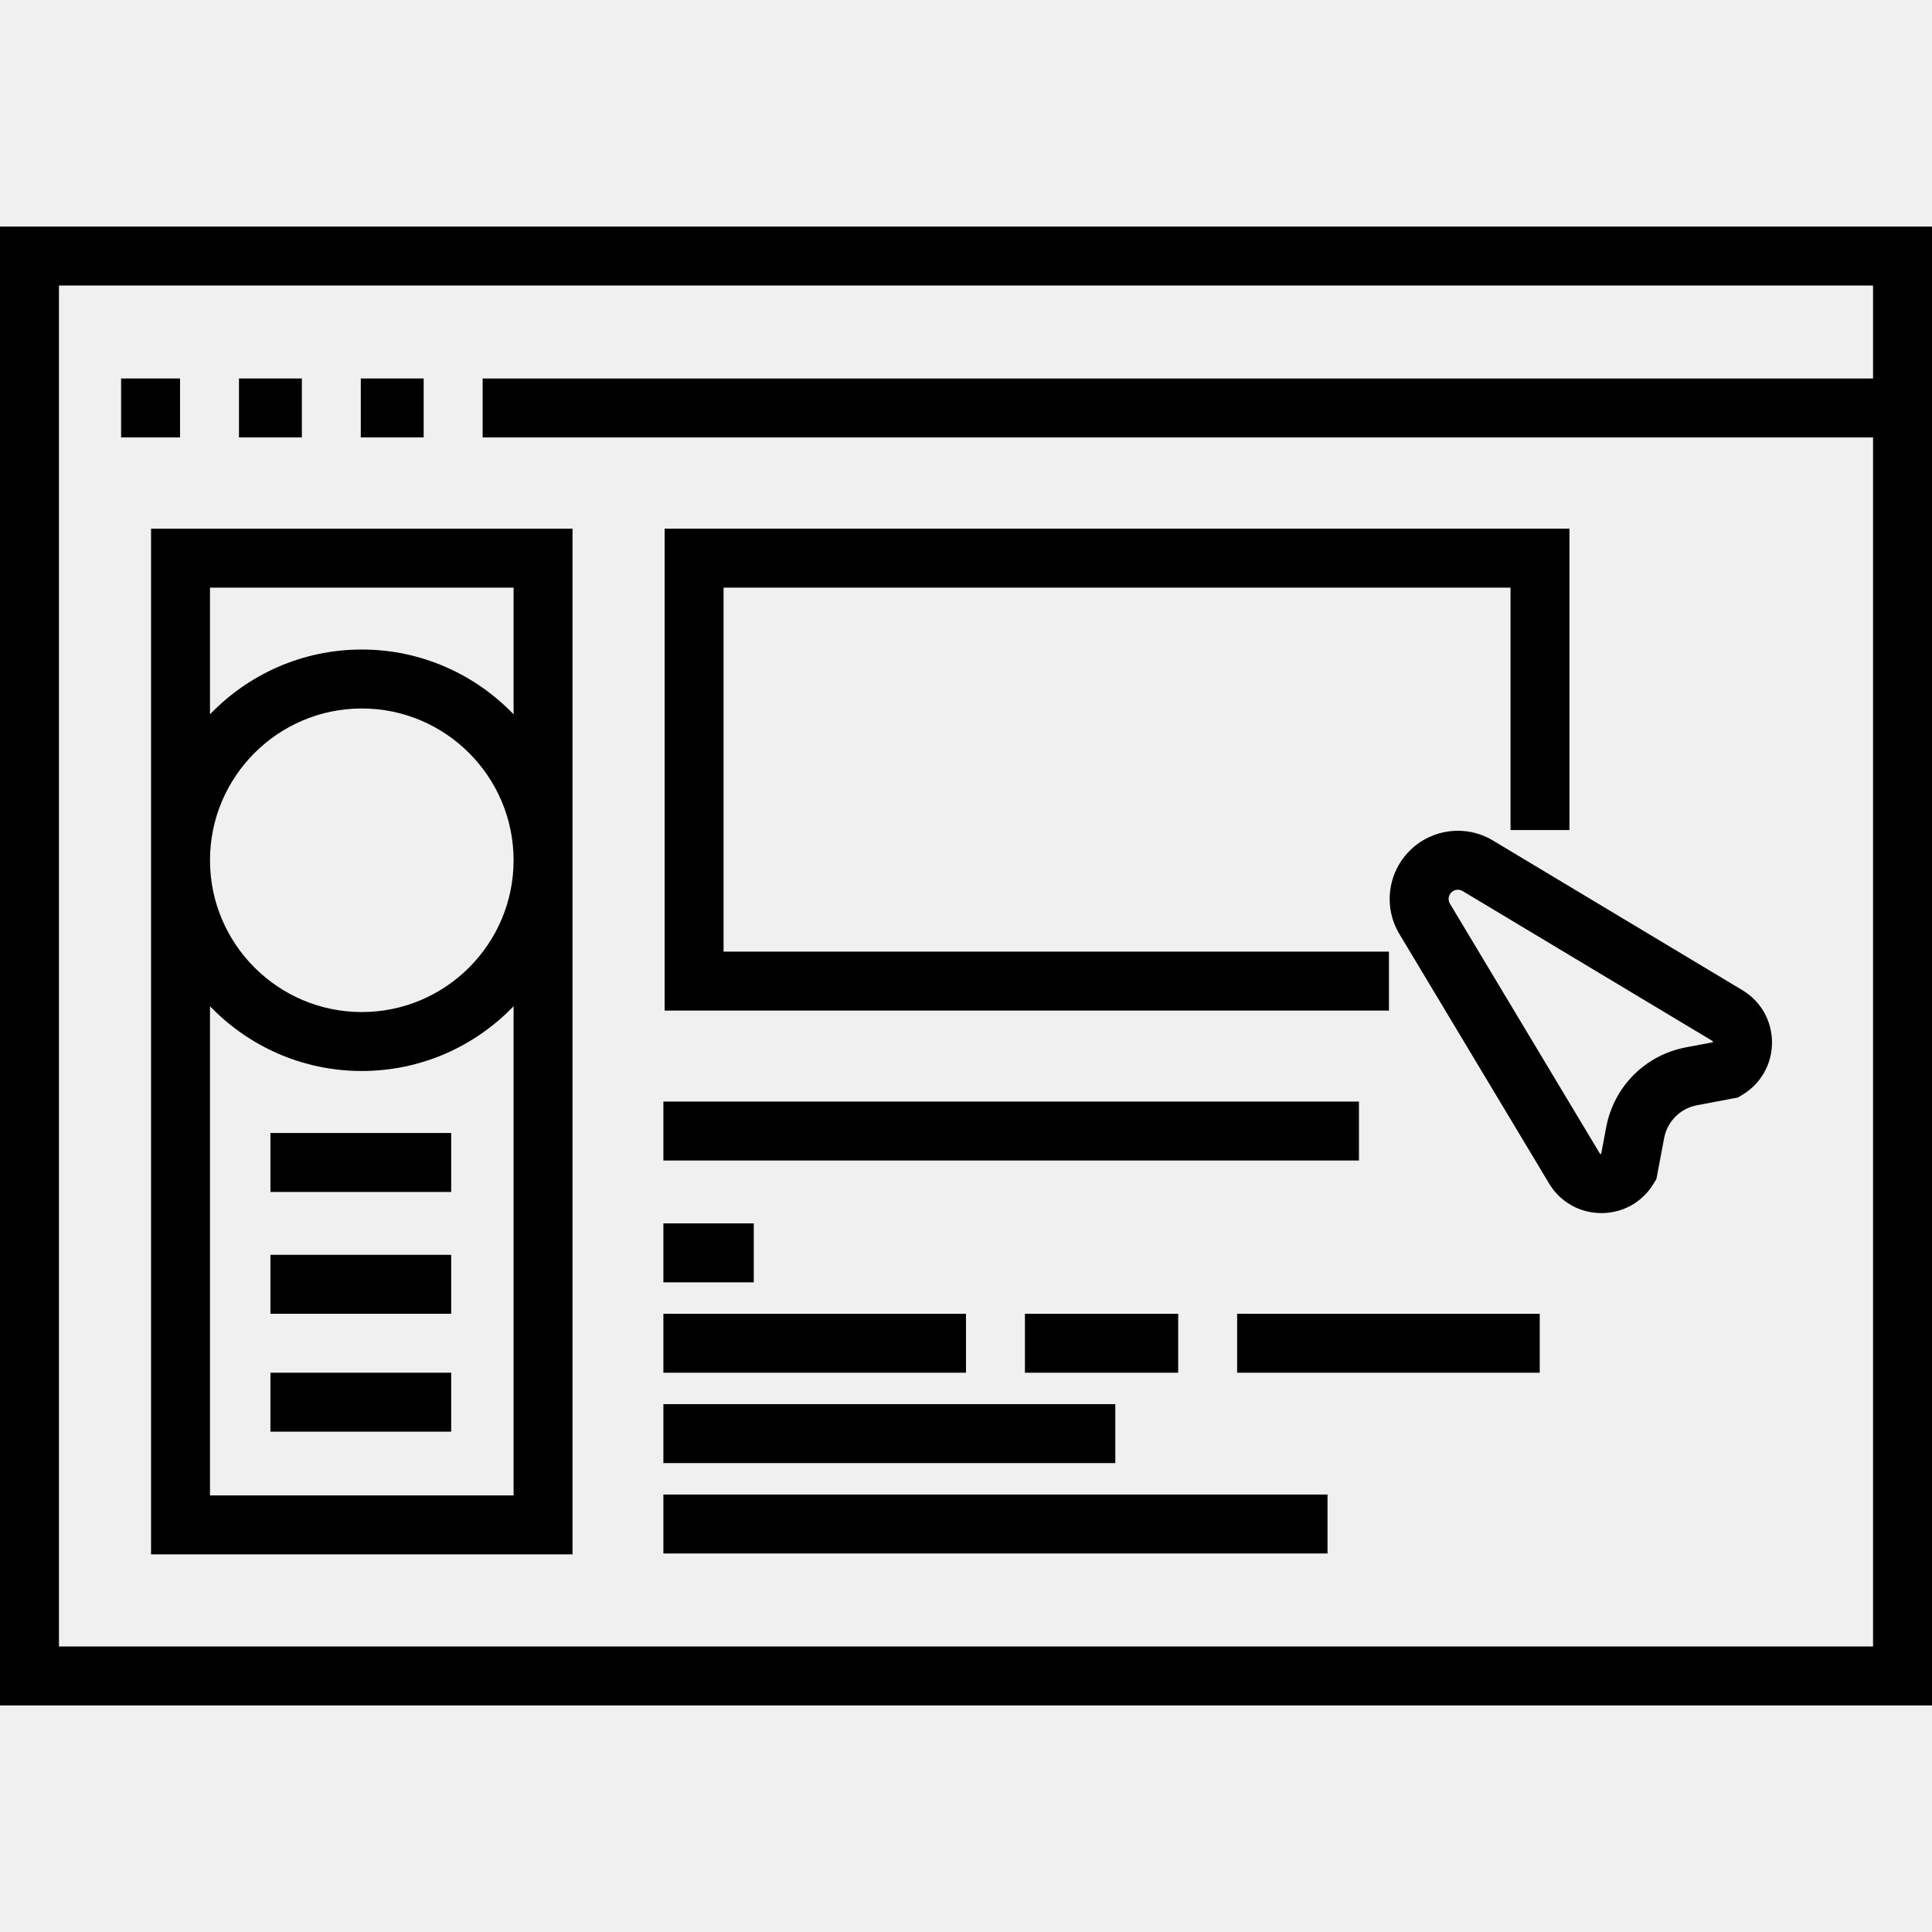
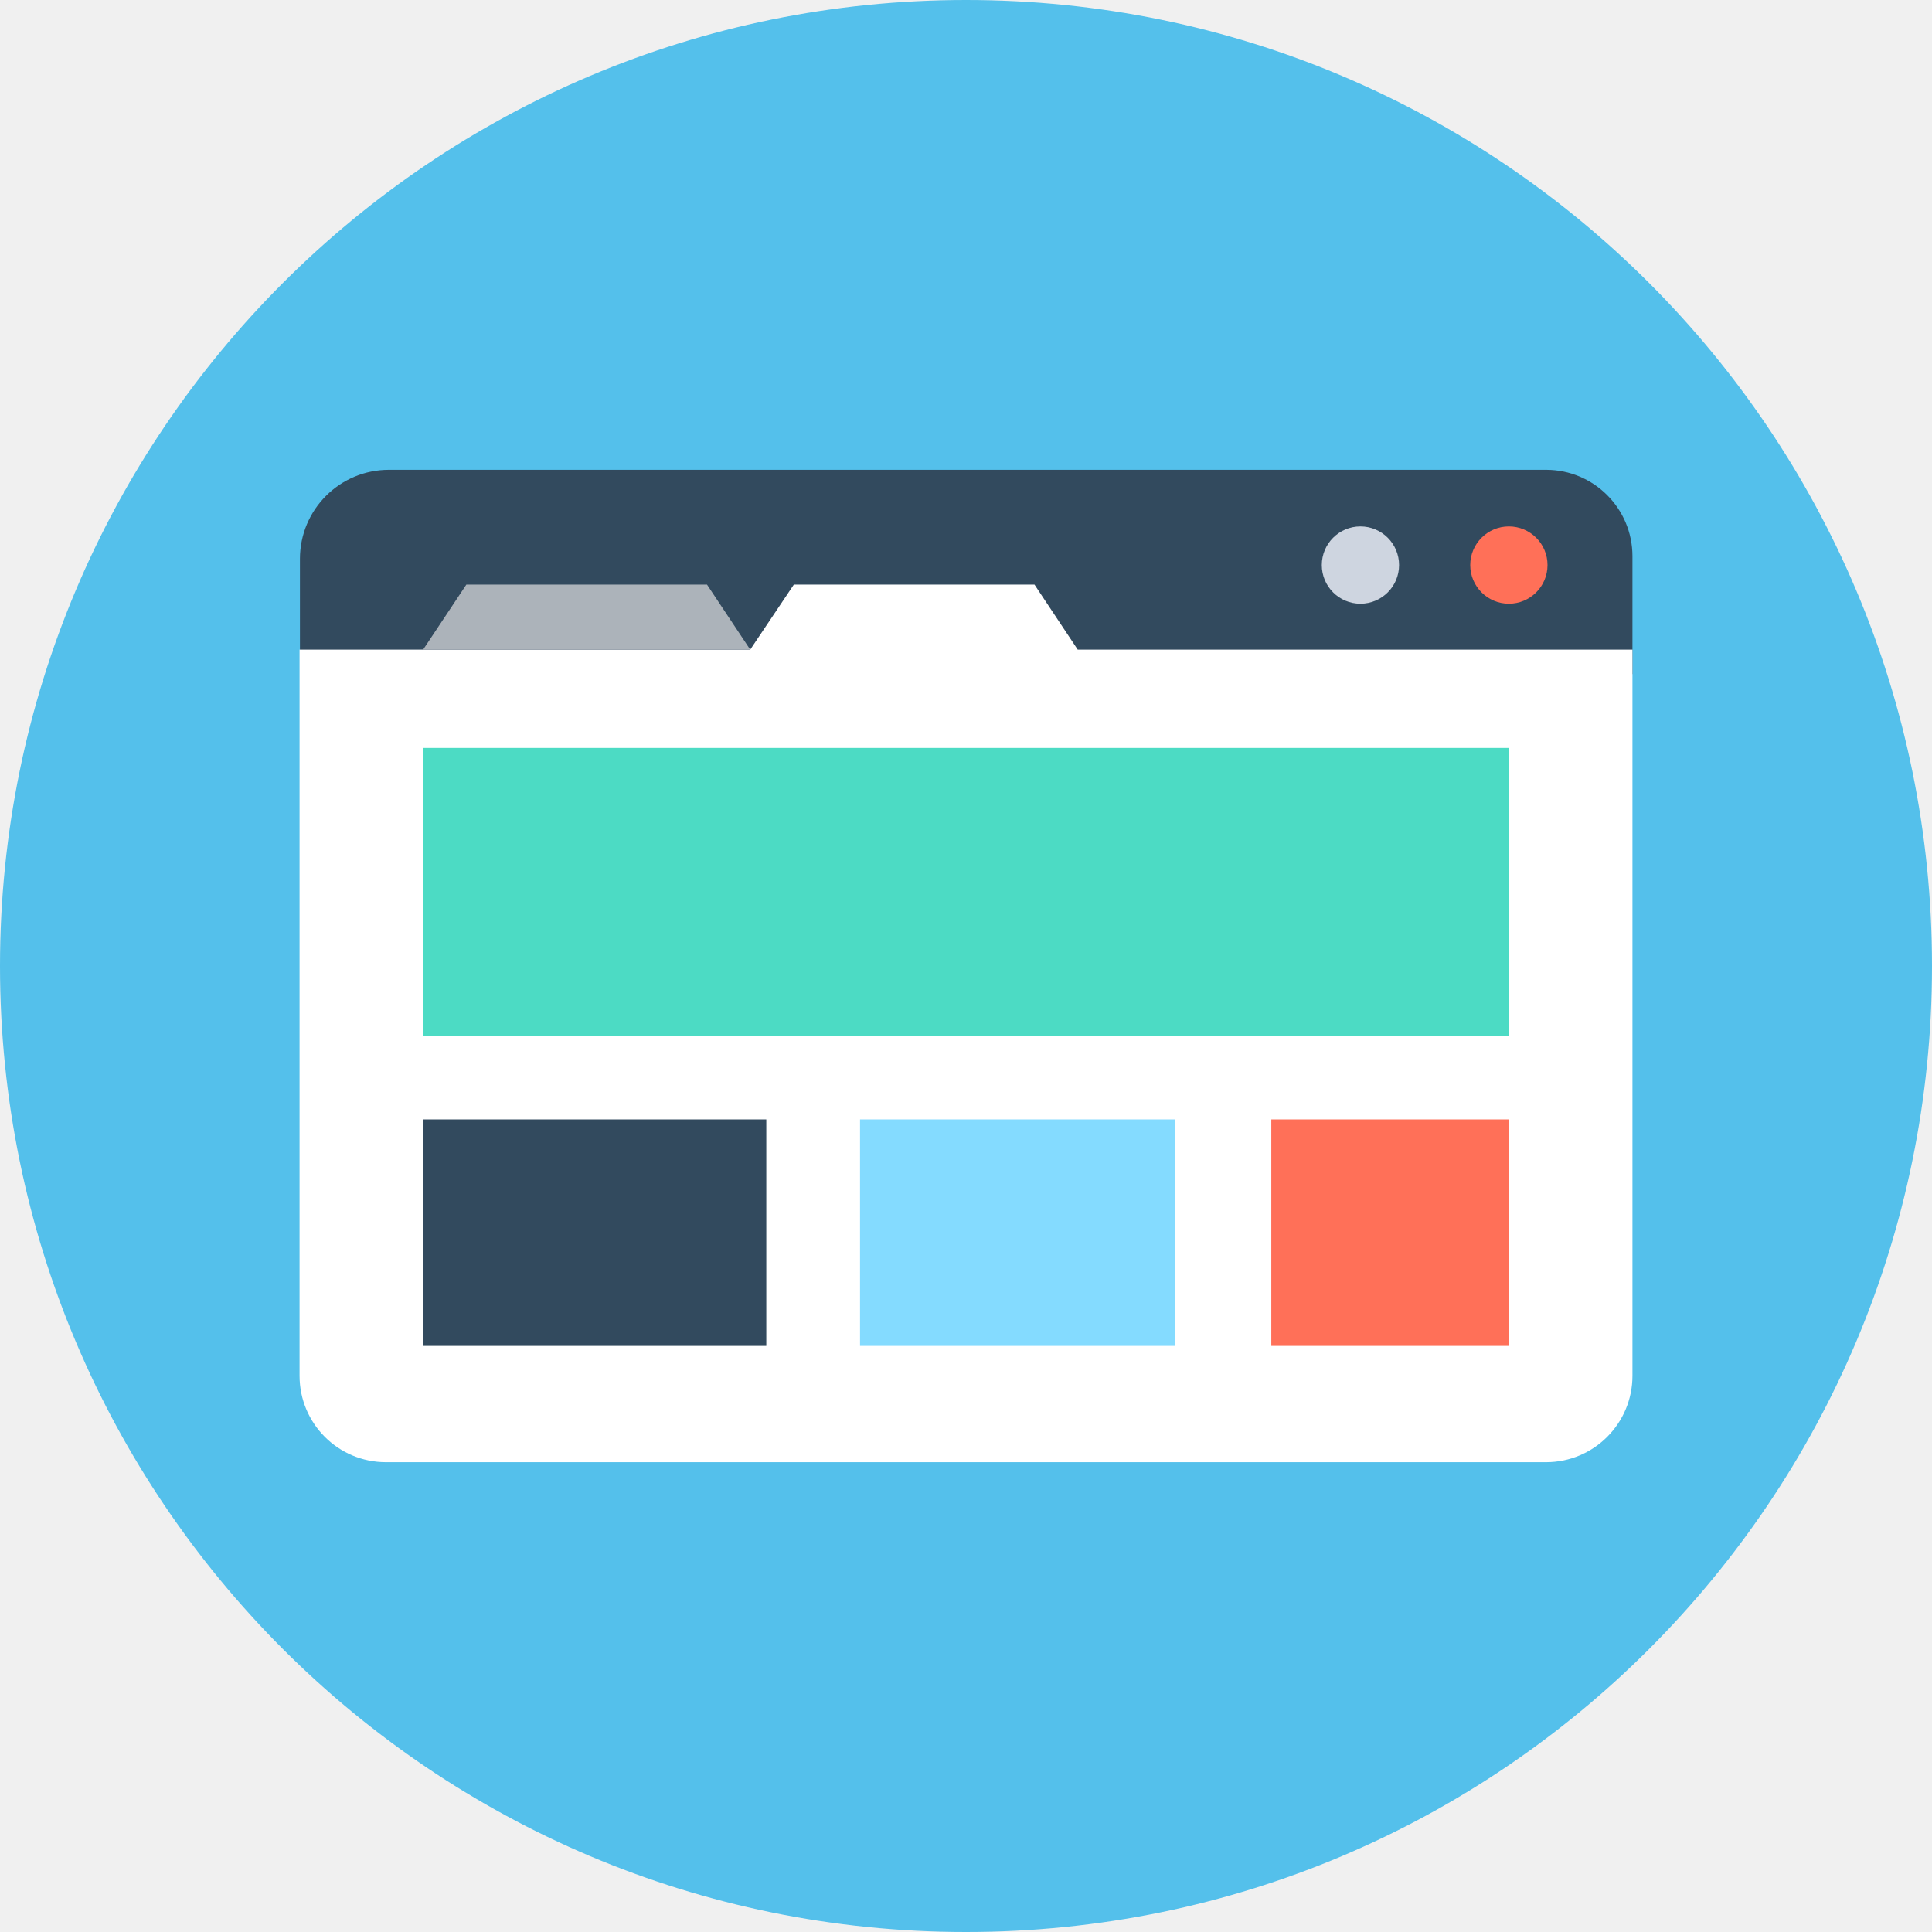
- <svg xmlns="http://www.w3.org/2000/svg" fill="#000000" version="1.1" id="Layer_1" viewBox="0 0 512 512" xml:space="preserve">
-   <g>
-     <g>
-       <path d="M0,60.046v391.908h512V60.046H0z M496.378,100.306H127.903v15.622h368.476v320.406H15.622v-0.001V75.668h480.757V100.306z    " />
-     </g>
-   </g>
-   <g>
-     <g>
-       <rect x="32.092" y="100.301" width="15.622" height="15.622" />
-     </g>
-   </g>
-   <g>
-     <g>
-       <rect x="63.334" y="100.301" width="16.663" height="15.622" />
-     </g>
-   </g>
-   <g>
-     <g>
-       <rect x="95.614" y="100.301" width="16.663" height="15.622" />
-     </g>
-   </g>
-   <g>
-     <g>
-       <path d="M40.031,140.106v271.818h111.695V140.106H40.031z M136.104,396.303H55.652V266.659    c10.168,10.57,24.437,17.167,40.227,17.167c15.789,0,30.058-6.596,40.225-17.167V396.303z M95.879,268.204    c-22.182,0-40.227-18.045-40.227-40.225c0-22.181,18.045-40.225,40.227-40.225c22.181,0,40.225,18.045,40.225,40.225    C136.104,250.159,118.059,268.204,95.879,268.204z M136.104,189.298c-10.168-10.57-24.436-17.166-40.225-17.166    s-30.059,6.598-40.227,17.167v-33.57h80.452V189.298z" />
-     </g>
-   </g>
-   <g>
-     <g>
-       <polygon points="176.134,140.106 176.134,267.814 368.085,267.814 368.085,252.192 191.755,252.192 191.755,155.728     400.305,155.728 400.305,219.972 415.927,219.972 415.927,140.106   " />
-     </g>
-   </g>
-   <g>
-     <g>
-       <rect x="175.805" y="291.925" width="184.334" height="15.622" />
-     </g>
-   </g>
-   <g>
-     <g>
-       <rect x="175.805" y="324.209" width="23.953" height="15.622" />
-     </g>
-   </g>
-   <g>
-     <g>
-       <rect x="175.805" y="348.162" width="80.191" height="15.622" />
-     </g>
-   </g>
-   <g>
-     <g>
-       <rect x="271.617" y="348.162" width="40.616" height="15.622" />
-     </g>
-   </g>
-   <g>
-     <g>
-       <rect x="327.854" y="348.162" width="80.191" height="15.622" />
-     </g>
-   </g>
-   <g>
-     <g>
-       <rect x="175.805" y="372.115" width="119.765" height="15.622" />
-     </g>
-   </g>
-   <g>
-     <g>
-       <rect x="175.805" y="396.068" width="176.003" height="15.622" />
-     </g>
-   </g>
-   <g>
-     <g>
-       <path d="M461.744,262.405l-66.103-39.663c-7.122-4.272-16.195-3.157-22.069,2.717c-5.872,5.872-6.988,14.947-2.716,22.067    l39.664,66.105c2.949,4.917,8.134,7.85,13.866,7.85s10.916-2.935,13.866-7.85l0.719-1.198l2.037-10.794    c0.844-4.47,4.275-7.902,8.746-8.746l10.796-2.037l1.198-0.719c4.916-2.949,7.85-8.134,7.85-13.867    C469.596,270.539,466.661,265.355,461.744,262.405z M446.857,277.543c-10.836,2.043-19.157,10.365-21.202,21.201l-1.342,7.115    c-0.255-0.023-0.344-0.172-0.399-0.263l-39.663-66.104c-0.579-0.963-0.427-2.191,0.367-2.985c0.472-0.472,1.097-0.717,1.728-0.717    c0.432,0,0.866,0.115,1.258,0.349l66.104,39.663c0.093,0.055,0.242,0.144,0.265,0.4L446.857,277.543z" />
-     </g>
-   </g>
-   <g>
-     <g>
-       <rect x="71.665" y="363.784" width="47.906" height="15.622" />
-     </g>
-   </g>
-   <g>
-     <g>
-       <rect x="71.665" y="300.256" width="47.906" height="15.622" />
-     </g>
-   </g>
-   <g>
-     <g>
-       <rect x="71.665" y="332.541" width="47.906" height="15.622" />
-     </g>
-   </g>
+ <svg xmlns="http://www.w3.org/2000/svg" version="1.1" id="Layer_1" viewBox="0 0 505 505" xml:space="preserve">
+   <circle style="fill:#54C0EB;" cx="252.5" cy="252.5" r="252.5" />
+   <path style="fill:#324A5E;" d="M426.7,176.3v-30.9c0-12.5-10.1-22.6-22.6-22.6H101.7c-12.9,0-23.3,10.4-23.3,23.3v30.1h348.3V176.3z  " />
+   <path style="fill:#FFFFFF;" d="M426.7,169.8v189.8c0,12.5-10.1,22.6-22.6,22.6H100.9c-12.5,0-22.6-10.1-22.6-22.6V169.8h117.8  l11.4-17h62.9l11.3,17H426.7z" />
+   <polygon style="fill:#ACB3BA;" points="110.6,169.8 196.1,169.8 184.8,152.8 121.9,152.8 " />
+   <circle style="fill:#FF7058;" cx="394.4" cy="147.7" r="10.1" />
+   <circle style="fill:#CED5E0;" cx="355.6" cy="147.7" r="10.1" />
+   <rect x="110.6" y="195.5" style="fill:#4CDBC4;" width="283.9" height="75.3" />
+   <rect x="110.6" y="292.6" style="fill:#324A5E;" width="89.7" height="59.2" />
+   <rect x="224.8" y="292.6" style="fill:#84DBFF;" width="82.4" height="59.2" />
+   <rect x="332.3" y="292.6" style="fill:#FF7058;" width="62.1" height="59.2" />
</svg>
